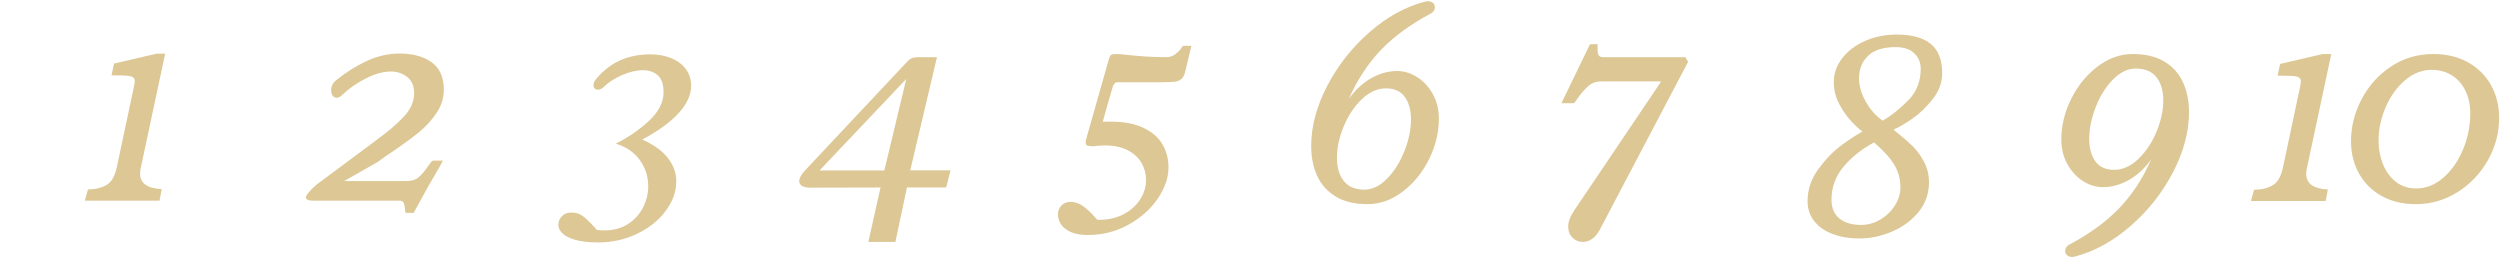
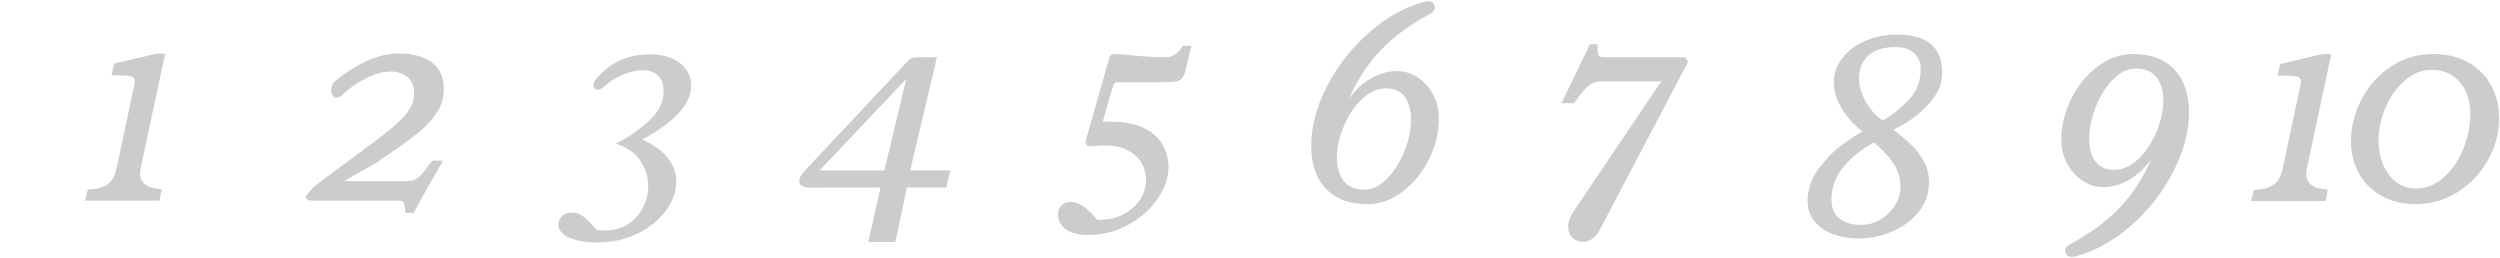
<svg xmlns="http://www.w3.org/2000/svg" viewBox="0 0 3700 381">
-   <path d="M168.738 94.119l-3.662 17.334c10.091 0 17.415.163 21.973.488 4.557.326 7.772 1.099 9.643 2.32 1.872 1.221 2.808 3.133 2.808 5.737 0 .977-.326 3.255-.977 6.836l-25.634 120.605c-2.767 13.184-7.813 21.932-15.137 26.246-7.324 4.313-16.52 6.551-27.588 6.713L125.525 297h110.596l3.174-17.09c-21.322-.976-31.982-8.707-31.982-23.193 0-2.116.244-4.395.732-6.836l36.377-170.41h-12.695zM641.714 237.674c-1.302 0-2.523.692-3.662 2.075-1.14 1.384-2.767 3.621-4.883 6.714-4.557 6.673-9.033 11.922-13.428 15.747-4.394 3.825-10.335 5.737-17.822 5.737H509.39l49.804-28.32c6.836-5.208 14.16-10.335 21.973-15.381 15.951-10.905 28.971-20.467 39.062-28.686 10.092-8.22 18.718-17.701 25.879-28.443 7.162-10.742 10.743-22.216 10.743-34.424 0-18.392-6.023-31.901-18.067-40.527-12.044-8.626-27.913-12.939-47.607-12.939-16.276 0-32.43 3.702-48.462 11.108-16.032 7.406-31.21 16.968-45.532 28.686-4.72 3.744-7.08 8.627-7.08 14.649 0 3.092.732 5.697 2.197 7.812 1.465 2.116 3.418 3.174 5.859 3.174 2.767 0 5.615-1.464 8.545-4.394 9.277-8.952 20.711-16.927 34.302-23.926 13.59-6.999 26.082-10.498 37.475-10.498 9.115 0 17.131 2.645 24.048 7.934 6.918 5.29 10.376 13.388 10.376 24.292 0 12.533-5.33 24.333-15.991 35.401-10.661 11.068-22.827 21.484-36.499 31.25l-5.615 4.394-86.426 64.209c-4.395 3.744-8.138 7.487-11.23 11.231-3.093 3.743-4.639 6.51-4.639 8.301 0 .813.814 1.709 2.441 2.685 1.628.977 5.127 1.465 10.498 1.465h125.733c3.255 0 5.371 1.099 6.347 3.296.977 2.197 1.628 5.33 1.954 9.399 0 .326.04 1.058.122 2.198.081 1.139.244 1.953.488 2.441.244.488.61.732 1.099.732h10.986c14.974-27.669 27.75-50.374 38.33-68.115a1394.17 1394.17 0 003.412-6.092c.82-1.476 1.227-2.534 1.227-3.185zM845.13 314.602c-5.534 0-10.051 1.79-13.55 5.371-3.499 3.58-5.249 7.975-5.249 13.183 0 3.907 1.872 7.813 5.615 11.719 3.744 3.906 10.01 7.202 18.799 9.888 8.789 2.685 20.264 4.028 34.424 4.028 20.833 0 40.161-4.313 57.983-12.939 17.823-8.627 31.901-19.938 42.237-33.936 10.335-13.997 15.503-28.564 15.503-43.701 0-12.044-4.029-23.356-12.085-33.936-8.057-10.579-20.793-19.856-38.208-27.832 23.6-12.532 41.544-25.553 53.833-39.062 12.288-13.509 18.432-27.018 18.432-40.528 0-9.277-2.563-17.415-7.69-24.414-5.127-6.998-12.248-12.41-21.362-16.235-9.115-3.825-19.532-5.737-31.25-5.737-16.439 0-31.21 2.889-44.312 8.667-13.102 5.778-24.943 14.852-35.522 27.221-2.93 3.418-4.395 6.674-4.395 9.766 0 1.953.61 3.54 1.831 4.761s2.808 1.831 4.761 1.831c3.092 0 6.103-1.465 9.033-4.395 6.348-6.347 15.096-12.003 26.245-16.968 11.149-4.964 21.606-7.446 31.372-7.446 9.115 0 16.48 2.564 22.095 7.691 5.615 5.127 8.423 13.305 8.423 24.536 0 15.299-7.365 29.704-22.095 43.213-14.73 13.509-30.965 24.576-48.706 33.203 15.788 4.883 27.751 13.102 35.889 24.658 8.138 11.556 12.207 24.333 12.207 38.33 0 11.068-2.605 21.647-7.813 31.738-5.208 10.092-12.654 18.23-22.339 24.414-9.684 6.185-21.036 9.278-34.057 9.278-4.72 0-8.627-.244-11.719-.733-6.673-7.487-12.126-13.061-16.357-16.723-4.232-3.662-7.894-6.063-10.987-7.202-3.092-1.14-6.754-1.709-10.986-1.709zM1406.72 252.09h-59.571L1386.7 84.609h-25.879c-4.069 0-7.121.245-9.155.733a13.855 13.855 0 00-5.493 2.685c-1.628 1.302-4.069 3.744-7.324 7.325l-4.151 4.394-143.554 152.832c-5.534 6.022-8.301 11.231-8.301 15.625 0 2.767 1.302 5.046 3.906 6.836s6.917 2.686 12.939 2.686l103.516-.245-18.066 80.567h40.039l17.09-80.567h58.105zm-97.901.244h-95.947l128.418-135.498zM1624.113 215.713c4.883-.326 8.545-.488 10.987-.488 13.346 0 24.617 2.36 33.813 7.08 9.196 4.72 16.032 10.986 20.508 18.799 4.476 7.812 6.714 16.357 6.714 25.634 0 9.603-2.808 18.921-8.423 27.954-5.615 9.034-13.713 16.399-24.292 22.095-10.58 5.697-22.868 8.545-36.865 8.545-2.116 0-3.174-.244-3.174-.732-8.627-9.929-15.869-16.724-21.729-20.386-5.859-3.662-11.556-5.493-17.089-5.493-5.534 0-10.051 1.79-13.55 5.371-3.5 3.581-5.249 7.975-5.249 13.183 0 4.883 1.383 9.603 4.15 14.161 2.767 4.557 7.446 8.422 14.038 11.596 6.592 3.174 15.259 4.761 26.001 4.761 21.81 0 41.87-5.086 60.181-15.259 18.31-10.172 32.755-23.03 43.335-38.574 10.579-15.544 15.869-30.884 15.869-46.021 0-12.695-2.971-24.129-8.911-34.301-5.941-10.173-15.3-18.311-28.076-24.414-12.777-6.104-28.768-9.156-47.974-9.156h-12.207l1.465-5.615 6.836-24.17c3.58-11.881 5.615-18.88 6.103-20.996 1.465-5.045 3.906-7.568 7.324-7.568h63.477c9.44 0 16.317-.244 20.63-.733 4.313-.488 7.772-1.831 10.376-4.028 2.604-2.197 4.476-5.737 5.615-10.62l9.277-38.574h-12.695c0 .325-1.099 1.953-3.296 4.882-2.197 2.93-5.086 5.656-8.667 8.179-3.581 2.523-7.731 3.784-12.451 3.784-18.718 0-38.167-1.139-58.35-3.418-7.324-.813-12.532-1.22-15.625-1.22-3.906 0-6.469.407-7.69 1.22-1.221.814-2.319 2.849-3.296 6.104l-33.691 118.652c-.489 1.954-.733 3.581-.733 4.883 0 2.442.855 3.988 2.564 4.639 1.709.651 4.516.976 8.423.976.488 0 .976-.04 1.464-.122.489-.081 1.221-.122 2.198-.122zM2123.663 10.635c0-2.442-.936-4.517-2.808-6.226-1.871-1.709-4.435-2.563-7.69-2.563-.977 0-2.279.163-3.906.488-28.972 7.487-56.437 22.583-82.398 45.288-25.96 22.705-46.834 49.235-62.622 79.59-15.788 30.355-23.681 60.018-23.681 88.989 0 15.951 2.848 30.396 8.545 43.335 5.696 12.94 14.77 23.275 27.221 31.006 12.451 7.731 28.361 11.597 47.73 11.597 18.229 0 35.481-6.144 51.758-18.433 16.276-12.288 29.296-28.239 39.062-47.852 9.766-19.612 14.648-39.672 14.648-60.18 0-13.509-2.97-25.635-8.911-36.377-5.94-10.742-13.672-19.124-23.193-25.147-9.522-6.022-19.409-9.033-29.663-9.033-12.696 0-25.269 3.418-37.72 10.254-12.451 6.836-23.722 17.171-33.813 31.006 12.858-28.809 28.889-53.141 48.095-72.998 19.206-19.857 43.539-37.598 72.998-53.223 4.232-2.278 6.348-5.452 6.348-9.521zm-145.019 222.9c0-14.811 3.336-30.273 10.009-46.387 6.673-16.113 15.585-29.54 26.734-40.283 11.149-10.742 23.071-16.113 35.766-16.113 12.533 0 21.851 4.232 27.954 12.695 6.104 8.464 9.156 19.532 9.156 33.203 0 14.812-3.215 30.396-9.644 46.753-6.429 16.358-14.974 29.989-25.635 40.894-10.661 10.905-21.932 16.357-33.813 16.357-13.672 0-23.845-4.313-30.518-12.939-6.673-8.626-10.009-20.02-10.009-34.18zM2373.166 84.609c-2.93 0-5.005-.569-6.226-1.709-1.22-1.139-1.953-2.889-2.197-5.249s-.366-6.469-.366-12.329l-11.231.244-42.236 87.159h18.311c.488 0 1.953-1.791 4.394-5.371 5.046-7.487 10.376-13.835 15.991-19.043 5.616-5.209 12.248-7.813 19.898-7.813h89.111l-129.394 191.895c-5.534 8.3-8.301 15.95-8.301 22.949 0 6.673 2.116 12.126 6.348 16.357 4.231 4.232 9.358 6.348 15.38 6.348 4.558 0 8.952-1.384 13.184-4.151 4.232-2.766 8.057-7.161 11.475-13.183L2498.41 91.445l-4.15-6.836zM2807.529 51.162c-17.415 0-33.243 3.174-47.485 9.522-14.242 6.347-25.472 14.892-33.691 25.634-8.22 10.743-12.33 22.461-12.33 35.157 0 11.393 2.645 22.135 7.935 32.226 5.29 10.091 11.19 18.596 17.7 25.513 6.511 6.917 12.126 12.085 16.846 15.503-8.301 4.394-18.514 11.027-30.64 19.897-12.125 8.871-23.6 20.63-34.424 35.279-10.823 14.648-16.235 30.598-16.235 47.851 0 11.068 3.174 20.752 9.522 29.053 6.347 8.301 15.34 14.73 26.977 19.287 11.637 4.557 25.187 6.836 40.65 6.836 15.625 0 31.412-3.337 47.363-10.01 15.95-6.673 29.134-16.316 39.551-28.931 10.416-12.613 15.625-27.302 15.625-44.067 0-11.068-2.442-21.199-7.325-30.395-4.883-9.196-10.416-16.846-16.601-22.95-6.185-6.103-13.184-12.247-20.996-18.432-3.744-2.93-6.267-5.046-7.569-6.348 7.487-3.092 16.805-8.504 27.954-16.235 11.149-7.731 21.281-17.497 30.396-29.297 9.115-11.8 13.672-24.536 13.672-38.208 0-19.369-5.615-33.691-16.846-42.969-11.23-9.277-27.913-13.916-50.049-13.916zm-21.24 127.442c-10.091-7.162-18.433-16.602-25.024-28.321-6.592-11.719-9.888-23.274-9.888-34.668 0-13.346 4.435-24.332 13.306-32.959 8.87-8.626 22.501-12.939 40.893-12.939 12.044 0 21.24 3.052 27.588 9.155 6.348 6.104 9.522 13.794 9.522 23.071 0 19.043-6.552 34.994-19.654 47.852-13.102 12.858-25.35 22.461-36.743 28.809zM2754.551 332.9c-13.835 0-24.618-3.214-32.349-9.643-7.731-6.429-11.597-15.666-11.597-27.71 0-18.392 5.982-34.709 17.945-48.95 11.963-14.242 26.977-26.164 45.044-35.767 13.834 11.882 23.803 22.868 29.907 32.959 6.103 10.091 9.155 21.322 9.155 33.691 0 8.952-2.685 17.741-8.056 26.368-5.372 8.626-12.533 15.625-21.485 20.996-8.952 5.371-18.473 8.056-28.564 8.056zM3056.389 371.475c0 2.441.935 4.516 2.807 6.225 1.872 1.709 4.435 2.564 7.691 2.564.813 0 2.034-.163 3.662-.489 28.971-7.487 56.518-22.582 82.641-45.288 26.124-22.705 47.079-49.235 62.867-79.59 15.787-30.354 23.681-60.017 23.681-88.989 0-15.95-2.848-30.395-8.545-43.335-5.696-12.939-14.77-23.274-27.221-31.006-12.452-7.731-28.361-11.596-47.73-11.596-18.229 0-35.482 6.144-51.758 18.432-16.276 12.289-29.296 28.239-39.062 47.852-9.766 19.613-14.649 39.673-14.649 60.181 0 13.509 2.971 25.634 8.912 36.377 5.94 10.742 13.631 19.124 23.071 25.146 9.44 6.022 19.287 9.033 29.541 9.033 12.695 0 25.228-3.377 37.598-10.132 12.369-6.754 23.681-17.049 33.935-30.883-12.695 28.646-28.686 52.897-47.974 72.753-19.287 19.857-43.66 37.598-73.12 53.223-4.231 2.279-6.347 5.453-6.347 9.522zm145.263-222.901c0 14.811-3.336 30.274-10.009 46.387-6.674 16.113-15.625 29.541-26.856 40.283-11.23 10.742-23.193 16.113-35.889 16.113-12.532 0-21.809-4.231-27.832-12.695-6.022-8.463-9.033-19.531-9.033-33.203 0-14.811 3.174-30.395 9.522-46.753 6.347-16.357 14.851-29.988 25.512-40.893 10.661-10.905 21.932-16.358 33.814-16.358 13.834 0 24.088 4.313 30.762 12.94 6.673 8.626 10.009 20.019 10.009 34.179zM3575.186 302.139c22.46 0 43.131-5.941 62.011-17.823 18.881-11.881 33.854-27.628 44.922-47.241 11.068-19.612 16.602-40.486 16.602-62.622 0-17.578-3.907-33.528-11.719-47.851-7.813-14.323-19.084-25.676-33.814-34.058-14.73-8.382-32.023-12.573-51.879-12.573-23.275 0-44.19 6.185-62.745 18.554-18.554 12.37-33.04 28.524-43.457 48.462-10.416 19.939-15.625 40.568-15.625 61.89 0 17.904 3.988 33.936 11.963 48.096 7.976 14.16 19.206 25.228 33.692 33.203 14.485 7.975 31.168 11.963 50.049 11.963zm-54.932-93.994c0-16.765 3.499-33.244 10.498-49.439 6.999-16.195 16.52-29.459 28.564-39.795 12.045-10.335 25.228-15.503 39.551-15.503 11.393 0 21.403 2.727 30.029 8.179 8.627 5.452 15.3 13.061 20.02 22.827 4.72 9.766 7.08 20.915 7.08 33.447 0 18.555-3.581 36.377-10.742 53.467-7.162 17.09-16.846 30.965-29.053 41.626-12.207 10.661-25.635 15.991-40.283 15.991-11.556 0-21.525-3.255-29.907-9.765-8.383-6.511-14.771-15.178-19.165-26.001-4.395-10.824-6.592-22.502-6.592-35.034zM3374.6 94.619l-3.662 17.334c10.091 0 17.415.163 21.972.488 4.557.326 7.772 1.099 9.644 2.32 1.871 1.221 2.807 3.133 2.807 5.737 0 .977-.325 3.255-.976 6.836l-25.635 120.605c-2.767 13.184-7.812 21.932-15.137 26.246-7.324 4.313-16.52 6.551-27.588 6.713l-4.638 16.602h110.595l3.174-17.09c-21.322-.976-31.982-8.707-31.982-23.193 0-2.116.244-4.395.732-6.836l36.377-170.41h-12.695z" fill="#dcc795" />
+   <path d="m168.738 94.119-3.662 17.334c10.091 0 17.415.163 21.973.488 4.557.326 7.772 1.099 9.643 2.32 1.872 1.221 2.808 3.133 2.808 5.737 0 .977-.326 3.255-.977 6.836l-25.634 120.605c-2.767 13.184-7.813 21.932-15.137 26.246-7.324 4.313-16.52 6.551-27.588 6.713l-4.639 16.602h110.596l3.174-17.09c-21.322-.976-31.982-8.707-31.982-23.193 0-2.116.244-4.395.732-6.836l36.377-170.41h-12.695zm472.976 143.555c-1.302 0-2.523.692-3.662 2.075-1.14 1.384-2.767 3.621-4.883 6.714-4.557 6.673-9.033 11.922-13.428 15.747-4.394 3.825-10.335 5.737-17.822 5.737h-92.529l49.804-28.32c6.836-5.208 14.16-10.335 21.973-15.381 15.951-10.905 28.971-20.467 39.062-28.686 10.092-8.22 18.718-17.701 25.879-28.443 7.162-10.742 10.743-22.216 10.743-34.424 0-18.392-6.023-31.901-18.067-40.527s-27.913-12.939-47.607-12.939c-16.276 0-32.43 3.702-48.462 11.108s-31.21 16.968-45.532 28.686c-4.72 3.744-7.08 8.627-7.08 14.649 0 3.092.732 5.697 2.197 7.812 1.465 2.116 3.418 3.174 5.859 3.174 2.767 0 5.615-1.464 8.545-4.394 9.277-8.952 20.711-16.927 34.302-23.926 13.59-6.999 26.082-10.498 37.475-10.498 9.115 0 17.131 2.645 24.048 7.934 6.918 5.29 10.376 13.388 10.376 24.292 0 12.533-5.33 24.333-15.991 35.401s-22.827 21.484-36.499 31.25l-5.615 4.394-86.426 64.209c-4.395 3.744-8.138 7.487-11.23 11.231-3.093 3.743-4.639 6.51-4.639 8.301 0 .813.814 1.709 2.441 2.685 1.628.977 5.127 1.465 10.498 1.465h125.733c3.255 0 5.371 1.099 6.347 3.296.977 2.197 1.628 5.33 1.954 9.399 0 .326.04 1.058.122 2.198.081 1.139.244 1.953.488 2.441s.61.732 1.099.732h10.986c14.974-27.669 27.75-50.374 38.33-68.115 1.152-2.045 2.267-4.035 3.409-6.086.823-1.482 1.23-2.54 1.23-3.191zm203.416 76.928c-5.534 0-10.051 1.79-13.55 5.371-3.499 3.58-5.249 7.975-5.249 13.183 0 3.907 1.872 7.813 5.615 11.719 3.744 3.906 10.01 7.202 18.799 9.888 8.789 2.685 20.264 4.028 34.424 4.028 20.833 0 40.161-4.313 57.983-12.939 17.823-8.627 31.901-19.938 42.237-33.936 10.335-13.997 15.503-28.564 15.503-43.701 0-12.044-4.029-23.356-12.085-33.936-8.057-10.579-20.793-19.856-38.208-27.832 23.6-12.532 41.544-25.553 53.833-39.062 12.288-13.509 18.432-27.018 18.432-40.528 0-9.277-2.563-17.415-7.69-24.414-5.127-6.998-12.248-12.41-21.362-16.235-9.115-3.825-19.532-5.737-31.25-5.737-16.439 0-31.21 2.889-44.312 8.667s-24.943 14.852-35.522 27.221c-2.93 3.418-4.395 6.674-4.395 9.766 0 1.953.61 3.54 1.831 4.761s2.808 1.831 4.761 1.831c3.092 0 6.103-1.465 9.033-4.395 6.348-6.347 15.096-12.003 26.245-16.968 11.149-4.964 21.606-7.446 31.372-7.446 9.115 0 16.48 2.564 22.095 7.691s8.423 13.305 8.423 24.536c0 15.299-7.365 29.704-22.095 43.213s-30.965 24.576-48.706 33.203c15.788 4.883 27.751 13.102 35.889 24.658s12.207 24.333 12.207 38.33c0 11.068-2.605 21.647-7.813 31.738-5.208 10.092-12.654 18.23-22.339 24.414-9.684 6.185-21.036 9.278-34.057 9.278-4.72 0-8.627-.244-11.719-.733-6.673-7.487-12.126-13.061-16.357-16.723-4.232-3.662-7.894-6.063-10.987-7.202-3.092-1.14-6.754-1.709-10.986-1.709zm561.59-62.512h-59.571l39.551-167.481h-25.879c-4.069 0-7.121.245-9.155.733-2.008.475-3.885 1.392-5.493 2.685-1.628 1.302-4.069 3.744-7.324 7.325l-4.151 4.394-143.554 152.832c-5.534 6.022-8.301 11.231-8.301 15.625 0 2.767 1.302 5.046 3.906 6.836s6.917 2.686 12.939 2.686l103.516-.245-18.066 80.567h40.039l17.09-80.567h58.105zm-97.901.244h-95.947l128.418-135.498zm315.294-36.621c4.883-.326 8.545-.488 10.987-.488 13.346 0 24.617 2.36 33.813 7.08s16.032 10.986 20.508 18.799c4.476 7.812 6.714 16.357 6.714 25.634 0 9.603-2.808 18.921-8.423 27.954-5.615 9.034-13.713 16.399-24.292 22.095-10.58 5.697-22.868 8.545-36.865 8.545-2.116 0-3.174-.244-3.174-.732-8.627-9.929-15.869-16.724-21.729-20.386-5.859-3.662-11.556-5.493-17.089-5.493-5.534 0-10.051 1.79-13.55 5.371-3.5 3.581-5.249 7.975-5.249 13.183 0 4.883 1.383 9.603 4.15 14.161 2.767 4.557 7.446 8.422 14.038 11.596s15.259 4.761 26.001 4.761c21.81 0 41.87-5.086 60.181-15.259 18.31-10.172 32.755-23.03 43.335-38.574 10.579-15.544 15.869-30.884 15.869-46.021 0-12.695-2.971-24.129-8.911-34.301-5.941-10.173-15.3-18.311-28.076-24.414-12.777-6.104-28.768-9.156-47.974-9.156h-12.207l1.465-5.615 6.836-24.17c3.58-11.881 5.615-18.88 6.103-20.996 1.465-5.045 3.906-7.568 7.324-7.568h63.477c9.44 0 16.317-.244 20.63-.733 4.313-.488 7.772-1.831 10.376-4.028s4.476-5.737 5.615-10.62l9.277-38.574h-12.695c0 .325-1.099 1.953-3.296 4.882-2.197 2.93-5.086 5.656-8.667 8.179s-7.731 3.784-12.451 3.784c-18.718 0-38.167-1.139-58.35-3.418-7.324-.813-12.532-1.22-15.625-1.22-3.906 0-6.469.407-7.69 1.22-1.221.814-2.319 2.849-3.296 6.104l-33.691 118.652c-.489 1.954-.733 3.581-.733 4.883 0 2.442.855 3.988 2.564 4.639s4.516.976 8.423.976c.488 0 .976-.04 1.464-.122.489-.081 1.221-.122 2.198-.122zm499.55-205.078c0-2.442-.936-4.517-2.808-6.226-1.871-1.709-4.435-2.563-7.69-2.563-.977 0-2.279.163-3.906.488-28.972 7.487-56.437 22.583-82.398 45.288-25.96 22.705-46.834 49.235-62.622 79.59s-23.681 60.018-23.681 88.989c0 15.951 2.848 30.396 8.545 43.335 5.696 12.94 14.77 23.275 27.221 31.006s28.361 11.597 47.73 11.597c18.229 0 35.481-6.144 51.758-18.433 16.276-12.288 29.296-28.239 39.062-47.852 9.766-19.612 14.648-39.672 14.648-60.18 0-13.509-2.97-25.635-8.911-36.377-5.94-10.742-13.672-19.124-23.193-25.147-9.522-6.022-19.409-9.033-29.663-9.033-12.696 0-25.269 3.418-37.72 10.254s-23.722 17.171-33.813 31.006c12.858-28.809 28.889-53.141 48.095-72.998s43.539-37.598 72.998-53.223c4.232-2.278 6.348-5.452 6.348-9.521zm-145.019 222.9c0-14.811 3.336-30.273 10.009-46.387 6.673-16.113 15.585-29.54 26.734-40.283 11.149-10.742 23.071-16.113 35.766-16.113 12.533 0 21.851 4.232 27.954 12.695 6.104 8.464 9.156 19.532 9.156 33.203 0 14.812-3.215 30.396-9.644 46.753-6.429 16.358-14.974 29.989-25.635 40.894s-21.932 16.357-33.813 16.357c-13.672 0-23.845-4.313-30.518-12.939s-10.009-20.02-10.009-34.18zm394.522-148.926c-2.93 0-5.005-.569-6.226-1.709-1.22-1.139-1.953-2.889-2.197-5.249s-.366-6.469-.366-12.329l-11.231.244-42.236 87.159h18.311c.488 0 1.953-1.791 4.394-5.371 5.046-7.487 10.376-13.835 15.991-19.043 5.616-5.209 12.248-7.813 19.898-7.813h89.111l-129.394 191.895c-5.534 8.3-8.301 15.95-8.301 22.949 0 6.673 2.116 12.126 6.348 16.357 4.231 4.232 9.358 6.348 15.38 6.348 4.558 0 8.952-1.384 13.184-4.151 4.232-2.766 8.057-7.161 11.475-13.183l131.103-249.268-4.15-6.836zm434.363-33.447c-17.415 0-33.243 3.174-47.485 9.522-14.242 6.347-25.472 14.892-33.691 25.634-8.22 10.743-12.33 22.461-12.33 35.157 0 11.393 2.645 22.135 7.935 32.226s11.19 18.596 17.7 25.513c6.511 6.917 12.126 12.085 16.846 15.503-8.301 4.394-18.514 11.027-30.64 19.897-12.125 8.871-23.6 20.63-34.424 35.279-10.823 14.648-16.235 30.598-16.235 47.851 0 11.068 3.174 20.752 9.522 29.053 6.347 8.301 15.34 14.73 26.977 19.287s25.187 6.836 40.65 6.836c15.625 0 31.412-3.337 47.363-10.01 15.95-6.673 29.134-16.316 39.551-28.931 10.416-12.613 15.625-27.302 15.625-44.067 0-11.068-2.442-21.199-7.325-30.395s-10.416-16.846-16.601-22.95c-6.185-6.103-13.184-12.247-20.996-18.432-3.744-2.93-6.267-5.046-7.569-6.348 7.487-3.092 16.805-8.504 27.954-16.235s21.281-17.497 30.396-29.297 13.672-24.536 13.672-38.208c0-19.369-5.615-33.691-16.846-42.969-11.23-9.277-27.913-13.916-50.049-13.916zm-21.24 127.442c-10.091-7.162-18.433-16.602-25.024-28.321-6.592-11.719-9.888-23.274-9.888-34.668 0-13.346 4.435-24.332 13.306-32.959 8.87-8.626 22.501-12.939 40.893-12.939 12.044 0 21.24 3.052 27.588 9.155 6.348 6.104 9.522 13.794 9.522 23.071 0 19.043-6.552 34.994-19.654 47.852s-25.35 22.461-36.743 28.809zm-31.738 154.296c-13.835 0-24.618-3.214-32.349-9.643s-11.597-15.666-11.597-27.71c0-18.392 5.982-34.709 17.945-48.95 11.963-14.242 26.977-26.164 45.044-35.767 13.834 11.882 23.803 22.868 29.907 32.959 6.103 10.091 9.155 21.322 9.155 33.691 0 8.952-2.685 17.741-8.056 26.368-5.372 8.626-12.533 15.625-21.485 20.996s-18.473 8.056-28.564 8.056zm301.838 38.575c0 2.441.935 4.516 2.807 6.225s4.435 2.564 7.691 2.564c.813 0 2.034-.163 3.662-.489 28.971-7.487 56.518-22.582 82.641-45.288 26.124-22.705 47.079-49.235 62.867-79.59 15.787-30.354 23.681-60.017 23.681-88.989 0-15.95-2.848-30.395-8.545-43.335-5.696-12.939-14.77-23.274-27.221-31.006-12.452-7.731-28.361-11.596-47.73-11.596-18.229 0-35.482 6.144-51.758 18.432-16.276 12.289-29.296 28.239-39.062 47.852s-14.649 39.673-14.649 60.181c0 13.509 2.971 25.634 8.912 36.377 5.94 10.742 13.631 19.124 23.071 25.146s19.287 9.033 29.541 9.033c12.695 0 25.228-3.377 37.598-10.132 12.369-6.754 23.681-17.049 33.935-30.883-12.695 28.646-28.686 52.897-47.974 72.753-19.287 19.857-43.66 37.598-73.12 53.223-4.231 2.279-6.347 5.453-6.347 9.522zm145.263-222.901c0 14.811-3.336 30.274-10.009 46.387-6.674 16.113-15.625 29.541-26.856 40.283-11.23 10.742-23.193 16.113-35.889 16.113-12.532 0-21.809-4.231-27.832-12.695-6.022-8.463-9.033-19.531-9.033-33.203 0-14.811 3.174-30.395 9.522-46.753 6.347-16.357 14.851-29.988 25.512-40.893s21.932-16.358 33.814-16.358c13.834 0 24.088 4.313 30.762 12.94 6.673 8.626 10.009 20.019 10.009 34.179zm373.534 153.565c22.46 0 43.131-5.941 62.011-17.823 18.881-11.881 33.854-27.628 44.922-47.241 11.068-19.612 16.602-40.486 16.602-62.622 0-17.578-3.907-33.528-11.719-47.851-7.813-14.323-19.084-25.676-33.814-34.058s-32.023-12.573-51.879-12.573c-23.275 0-44.19 6.185-62.745 18.554-18.554 12.37-33.04 28.524-43.457 48.462-10.416 19.939-15.625 40.568-15.625 61.89 0 17.904 3.988 33.936 11.963 48.096 7.976 14.16 19.206 25.228 33.692 33.203 14.485 7.975 31.168 11.963 50.049 11.963zm-54.932-93.994c0-16.765 3.499-33.244 10.498-49.439s16.52-29.459 28.564-39.795c12.045-10.335 25.228-15.503 39.551-15.503 11.393 0 21.403 2.727 30.029 8.179 8.627 5.452 15.3 13.061 20.02 22.827s7.08 20.915 7.08 33.447c0 18.555-3.581 36.377-10.742 53.467-7.162 17.09-16.846 30.965-29.053 41.626s-25.635 15.991-40.283 15.991c-11.556 0-21.525-3.255-29.907-9.765-8.383-6.511-14.771-15.178-19.165-26.001-4.395-10.824-6.592-22.502-6.592-35.034zm-145.654-113.526-3.662 17.334c10.091 0 17.415.163 21.972.488 4.557.326 7.772 1.099 9.644 2.32 1.871 1.221 2.807 3.133 2.807 5.737 0 .977-.325 3.255-.976 6.836l-25.635 120.605c-2.767 13.184-7.812 21.932-15.137 26.246-7.324 4.313-16.52 6.551-27.588 6.713l-4.638 16.602h110.595l3.174-17.09c-21.322-.976-31.982-8.707-31.982-23.193 0-2.116.244-4.395.732-6.836l36.377-170.41h-12.695z" fill="#ccc" />
</svg>
